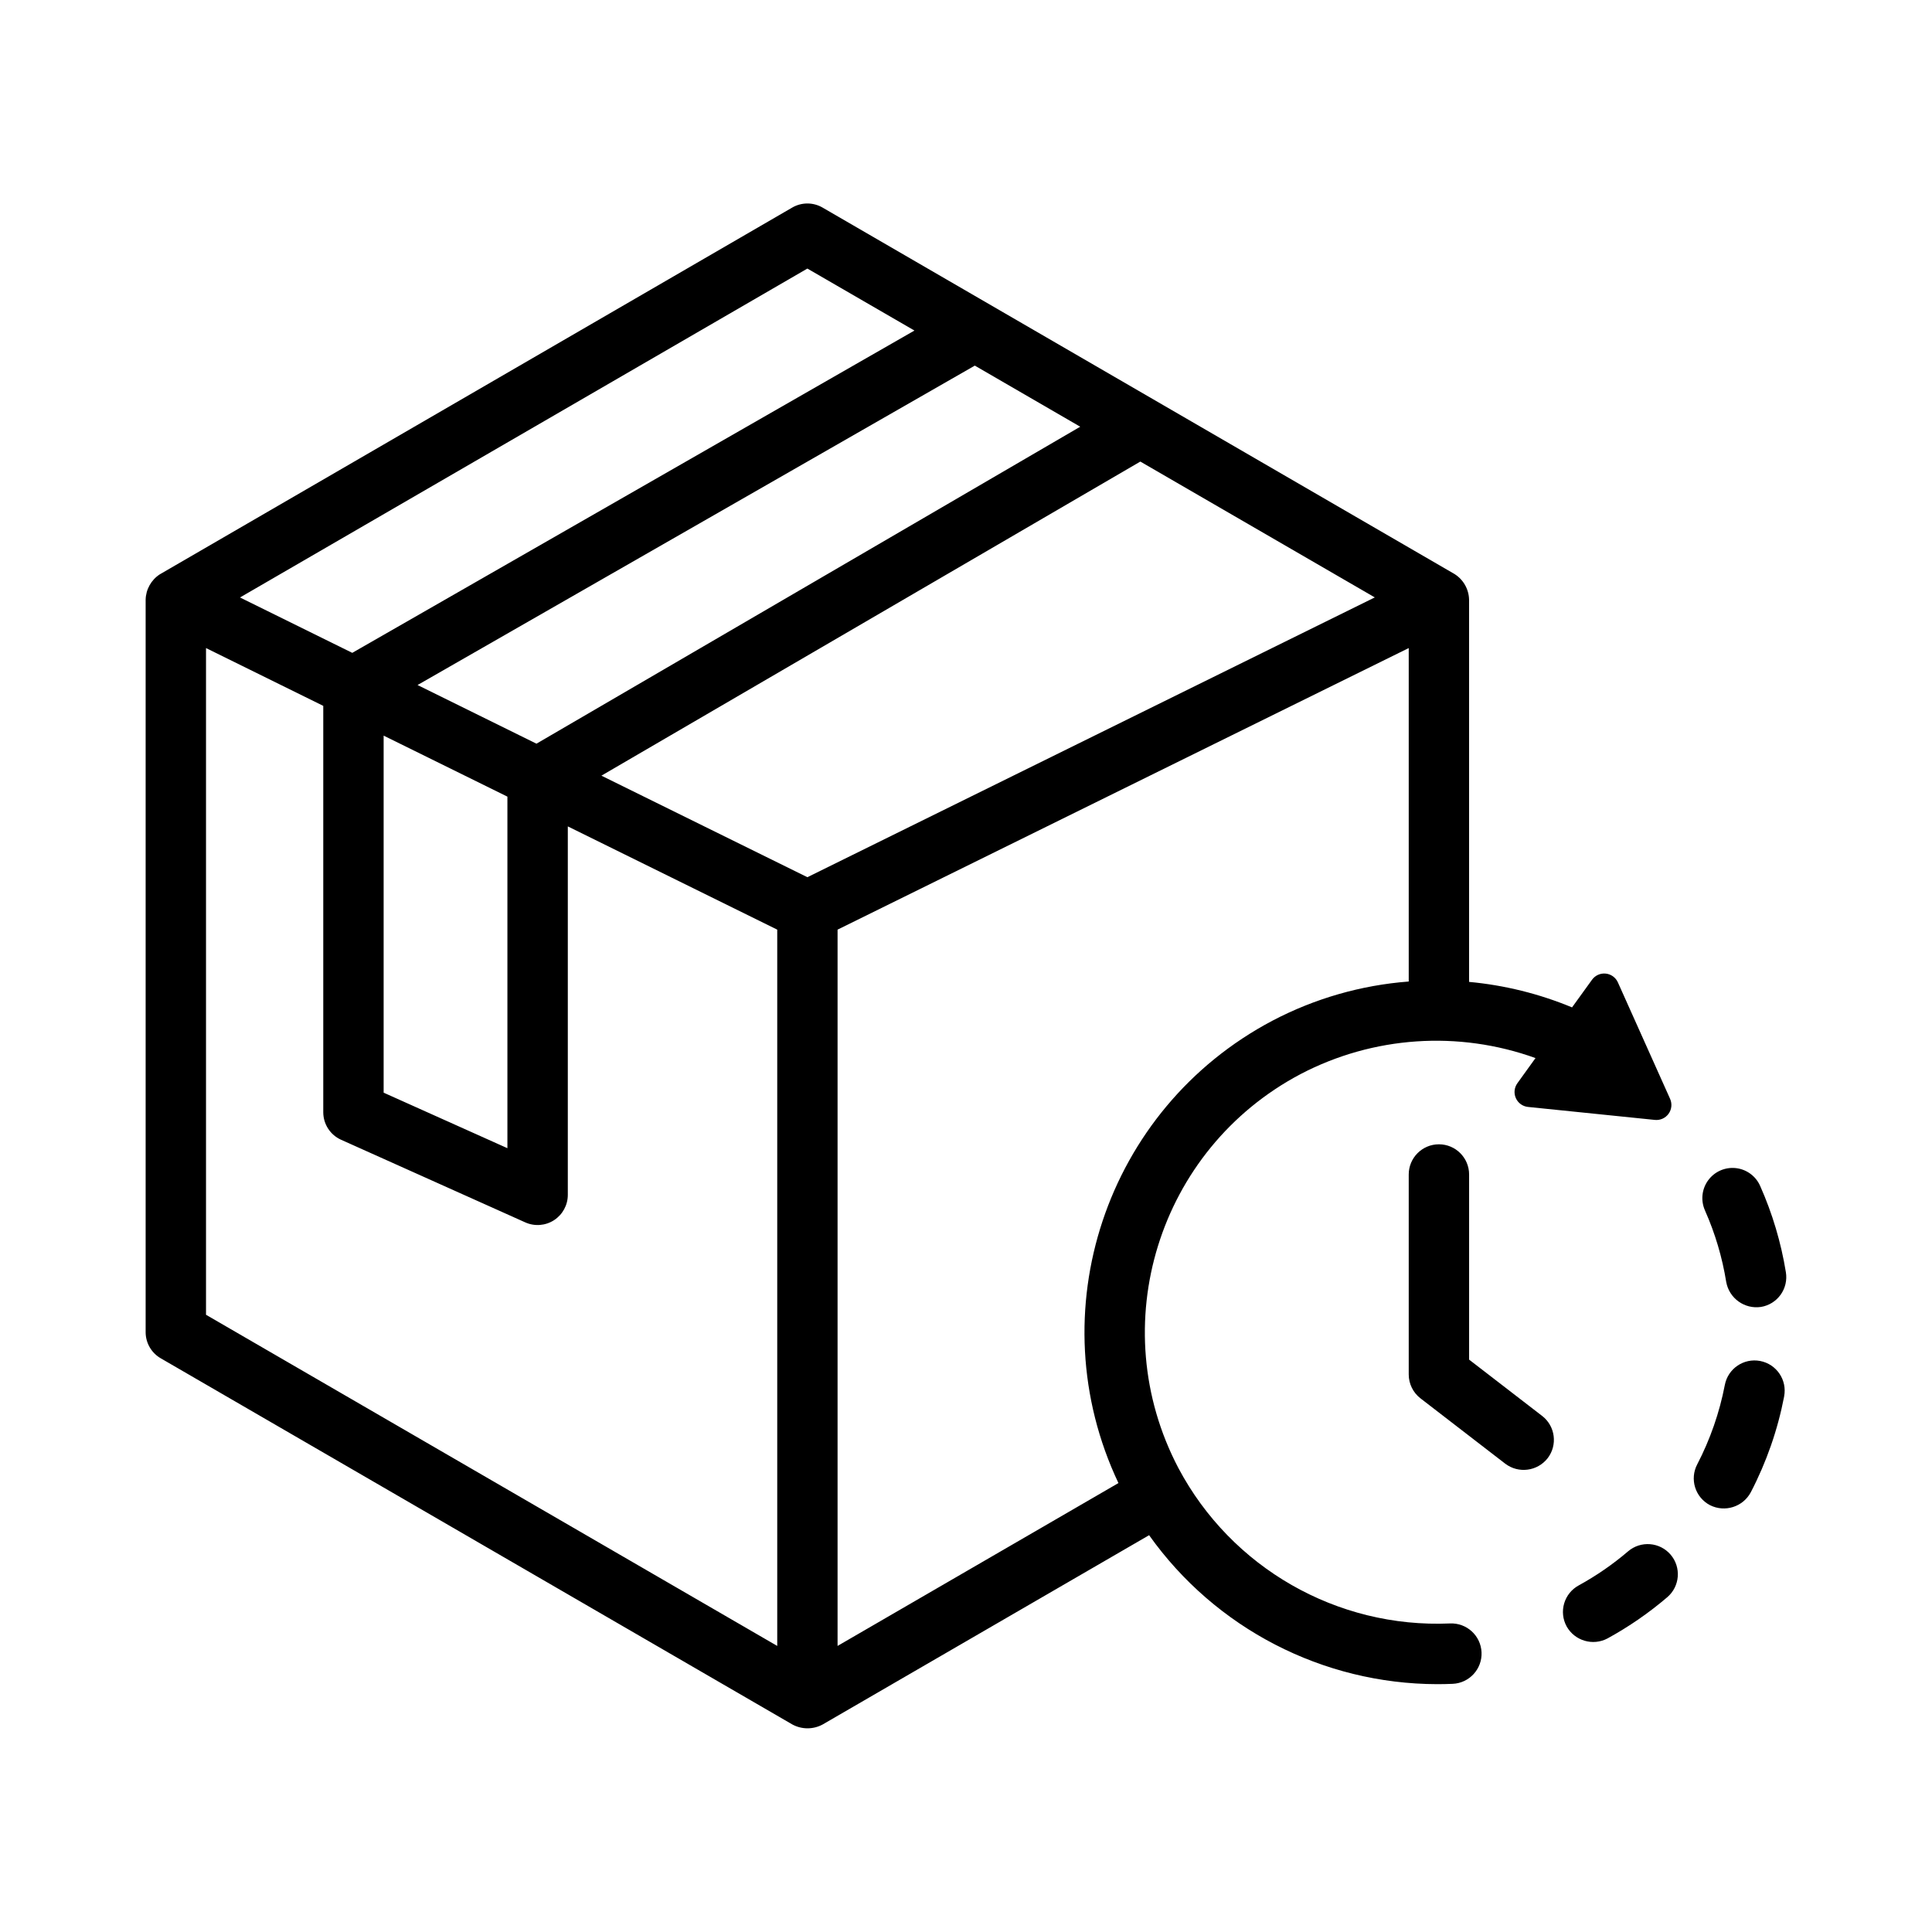
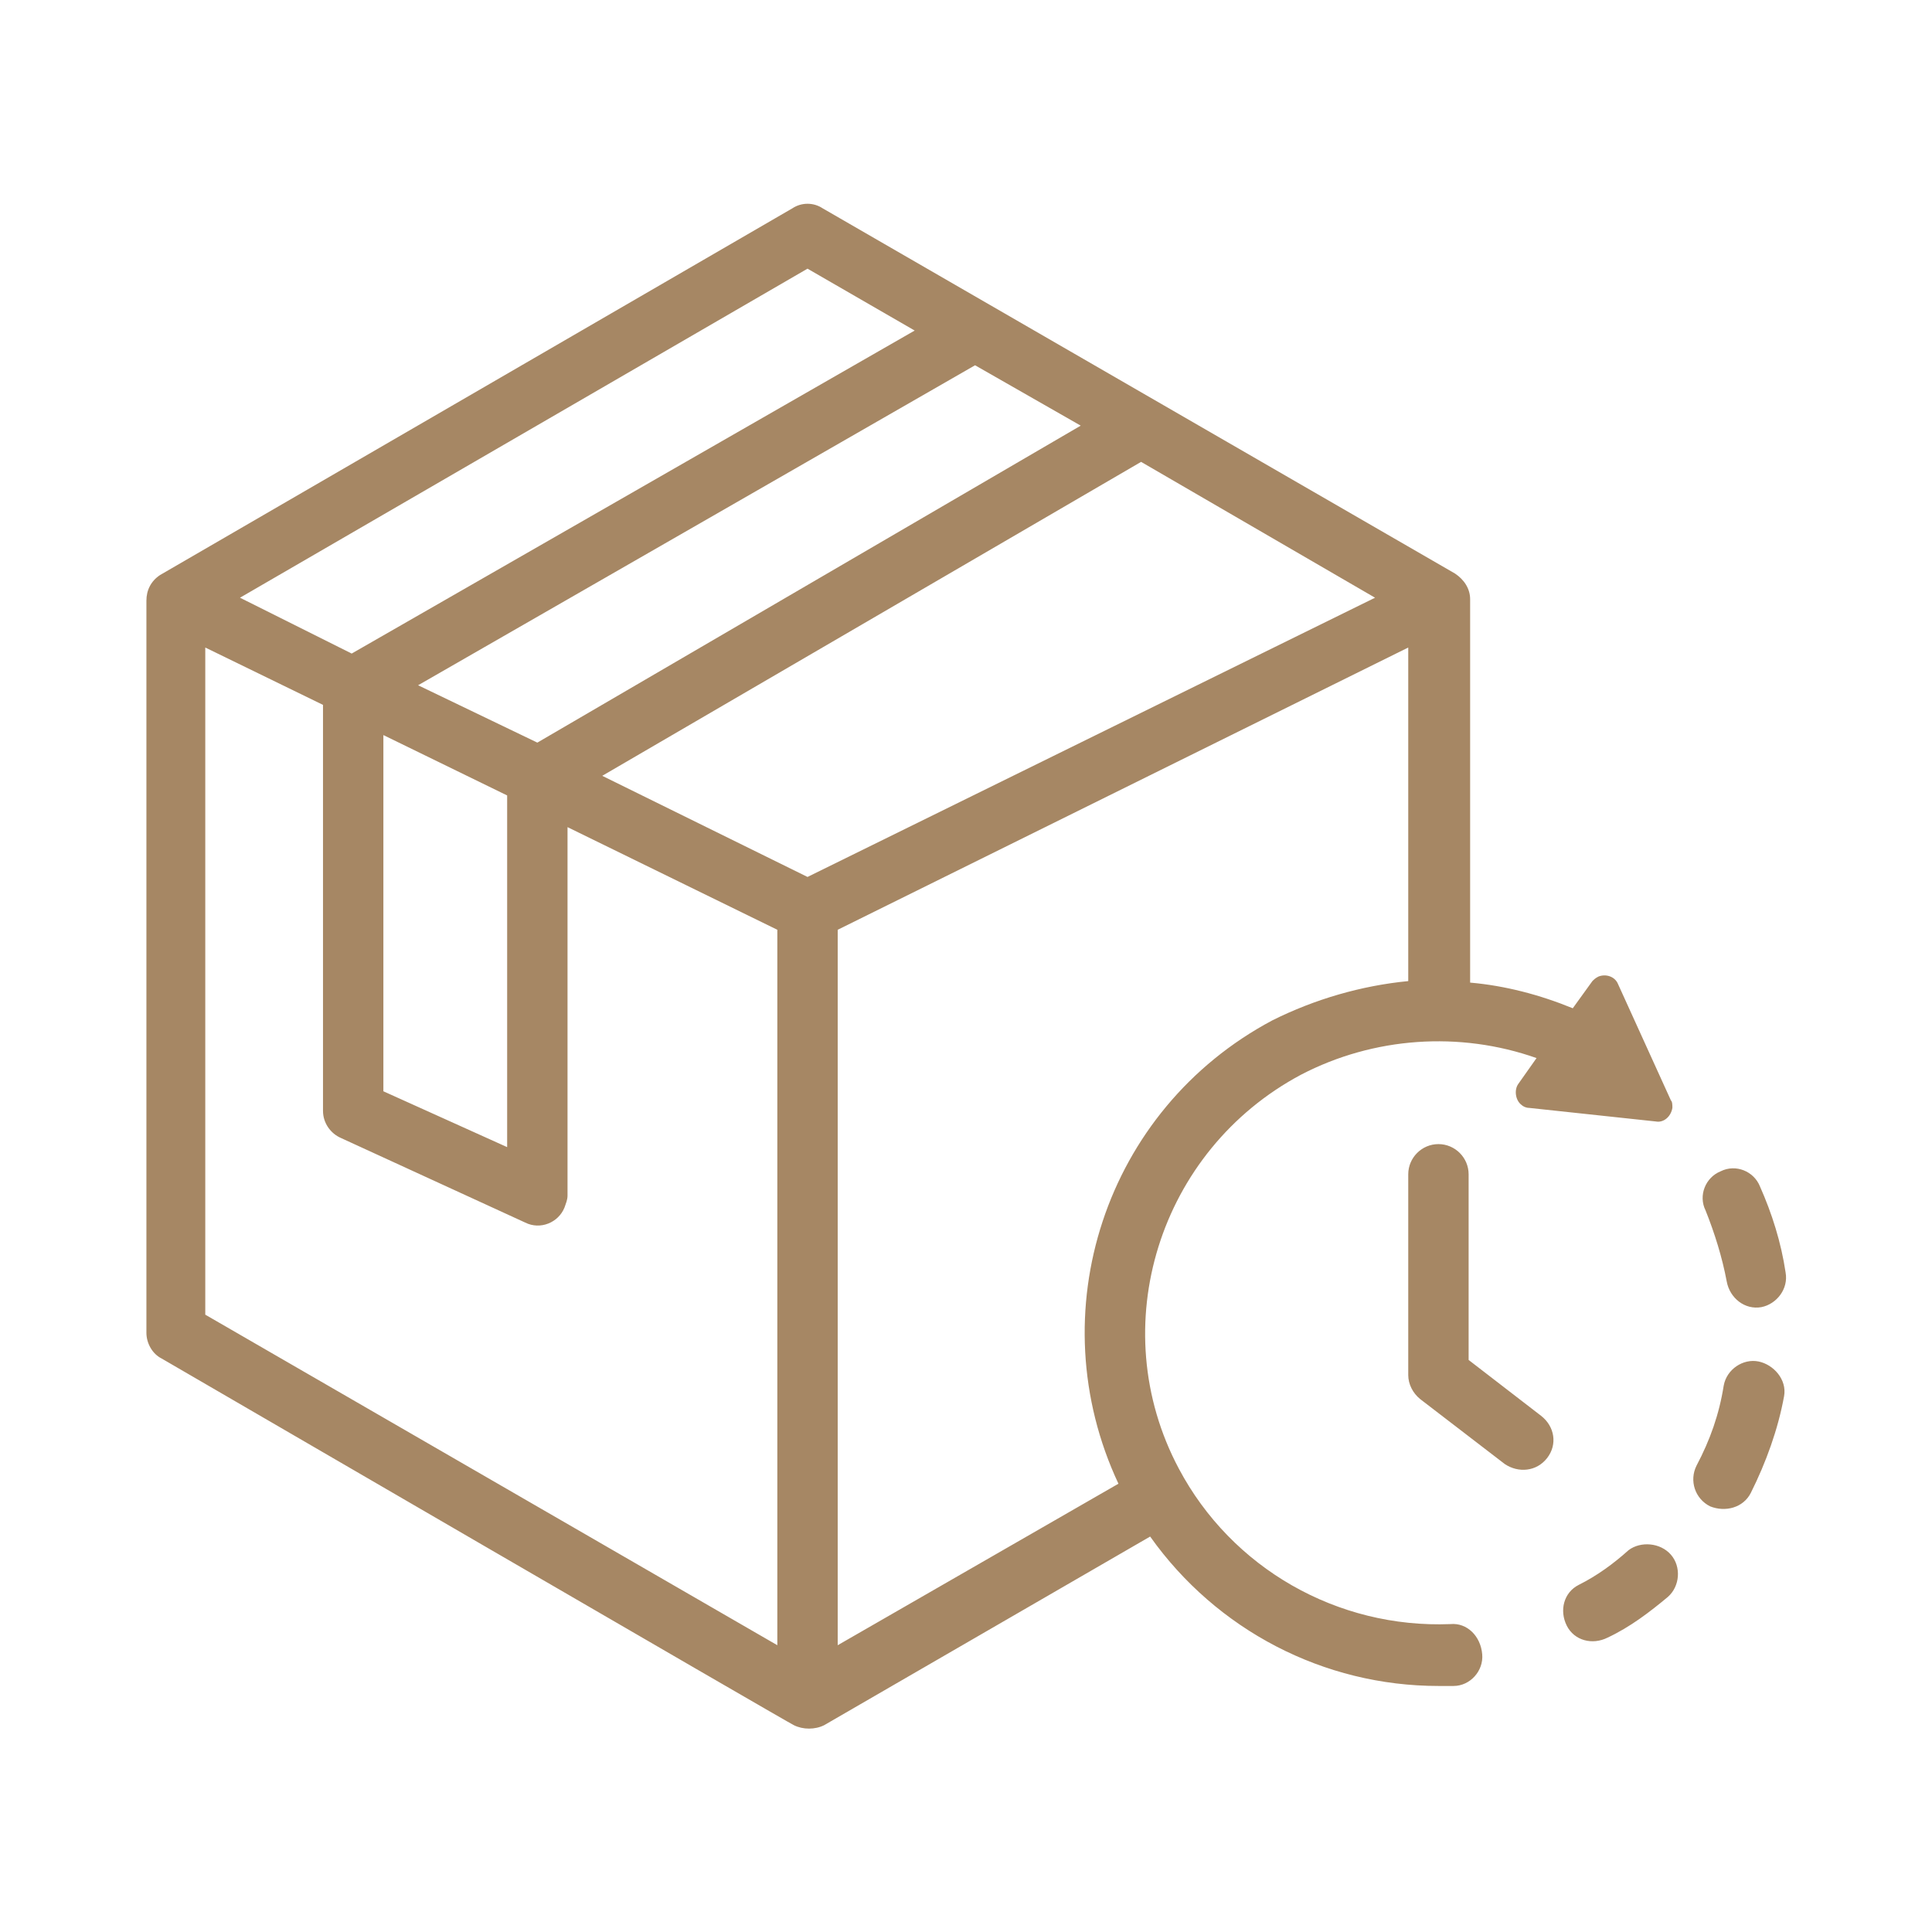
- <svg xmlns="http://www.w3.org/2000/svg" id="Layer_1" data-name="Layer 1" viewBox="0 0 128 128">
-   <path d="M96.062,107.558A19.415,19.415,0,0,1,78.072,97.263a19.345,19.345,0,0,1,8.091-26.1A19.392,19.392,0,0,1,101.731,70.1l-1.2,1.666a.994.994,0,0,0,.7,1.571l8.407.86a.994.994,0,0,0,1.008-1.4l-3.457-7.712a.994.994,0,0,0-1.713-.175l-1.324,1.832a23.4,23.4,0,0,0-6.822-1.689V39.74a2.058,2.058,0,0,0-.975-1.716L54.494,13.751a2,2,0,0,0-2.006,0s-41.873,24.284-41.9,24.3a2.056,2.056,0,0,0-.939,1.689V88.26a2,2,0,0,0,1,1.73S52.475,114.241,52.5,114.253a2.105,2.105,0,0,0,2,0l21.631-12.542a23.476,23.476,0,0,0,19.083,9.869c.343,0,.687-.007,1.031-.022a2,2,0,1,0-.178-4ZM84.3,67.625A23.34,23.34,0,0,0,74.1,98.257L55.491,109.047V61.591L93.332,42.936V65.028A23.238,23.238,0,0,0,84.3,67.625ZM53.491,58.117,39.845,51.39,75.55,30.58l15.534,9ZM27.664,45.385l36.92-21.162,6.984,4.048-36.026,21Zm-2.247,3.352,8.2,4.042V76.071l-8.2-3.679ZM53.491,17.793,60.584,21.9,23.339,43.253,15.9,39.584ZM13.649,87.107V42.936l7.768,3.829V73.688A2,2,0,0,0,22.6,75.513l12.2,5.473a2,2,0,0,0,2.819-1.825V54.751l13.875,6.84v47.456Zm99.316-6.9a2,2,0,1,1,3.654-1.627,23.224,23.224,0,0,1,1.7,5.708,2,2,0,0,1-1.652,2.3,2.037,2.037,0,0,1-2.3-1.651A19.2,19.2,0,0,0,112.966,80.212Zm5.24,12.308a23.319,23.319,0,0,1-2.212,6.355,2.03,2.03,0,0,1-2.7.852,2,2,0,0,1-.85-2.7,19.351,19.351,0,0,0,1.832-5.268,2,2,0,0,1,3.928.758ZM110.683,103a2,2,0,0,1-.223,2.82,23.4,23.4,0,0,1-3.953,2.728,2.022,2.022,0,0,1-2.714-.795,2,2,0,0,1,.8-2.715,19.4,19.4,0,0,0,3.275-2.261A2,2,0,0,1,110.683,103Zm-8.15-6.387a2.018,2.018,0,0,1-2.805.362l-5.617-4.331a2,2,0,0,1-.779-1.584V77.813a2,2,0,0,1,4,0V90.078l4.838,3.73A2,2,0,0,1,102.533,96.614Z" />
+ <svg xmlns="http://www.w3.org/2000/svg" version="1.1" id="Layer_1" x="0px" y="0px" viewBox="0 0 128 128" style="enable-background:new 0 0 128 128;" xml:space="preserve">
+   <style type="text/css">
+ 	.st0{fill:#A68764;}
+ </style>
+   <path class="st0" d="M96.1,107.6c-7.5,0.3-14.5-3.7-18-10.3c-5-9.4-1.3-21.1,8.1-26.1c4.8-2.5,10.5-2.9,15.6-1.1l-1.2,1.7  c-0.3,0.4-0.2,1.1,0.2,1.4c0.1,0.1,0.3,0.2,0.5,0.2l8.4,0.9c0.5,0.1,1-0.3,1.1-0.9c0-0.2,0-0.4-0.1-0.5l-3.5-7.7  c-0.2-0.5-0.8-0.7-1.3-0.5c-0.2,0.1-0.3,0.2-0.4,0.3l-1.3,1.8c-2.2-0.9-4.5-1.5-6.8-1.7V39.7c0-0.7-0.4-1.3-1-1.7L54.5,13.8  c-0.6-0.4-1.4-0.4-2,0c0,0-41.9,24.3-41.9,24.3c-0.6,0.4-0.9,1-0.9,1.7v48.5c0,0.7,0.4,1.4,1,1.7c0,0,41.8,24.3,41.9,24.3  c0.6,0.3,1.4,0.3,2,0l21.6-12.5c4.4,6.2,11.5,9.9,19.1,9.9c0.3,0,0.7,0,1,0c1.1,0,2-1,1.9-2.1C98.1,108.4,97.2,107.5,96.1,107.6  L96.1,107.6z M84.3,67.6C73.2,73.5,68.8,87,74.1,98.3L55.5,109V61.6l37.8-18.7V65C90.2,65.3,87.1,66.2,84.3,67.6z M53.5,58.1  l-13.6-6.7l35.7-20.8l15.5,9L53.5,58.1z M27.7,45.4l36.9-21.2l7,4l-36,21L27.7,45.4z M25.4,48.7l8.2,4v23.3l-8.2-3.7V48.7z   M53.5,17.8l7.1,4.1L23.3,43.3l-7.4-3.7L53.5,17.8z M13.6,87.1V42.9l7.8,3.8v26.9c0,0.8,0.5,1.5,1.2,1.8L34.8,81c1,0.5,2.2,0,2.6-1  c0.1-0.3,0.2-0.5,0.2-0.8V54.8l13.9,6.8V109L13.6,87.1z M113,80.2c-0.5-1,0-2.2,1-2.6c1-0.5,2.2,0,2.6,1c0,0,0,0,0,0  c0.8,1.8,1.4,3.7,1.7,5.7c0.2,1.1-0.6,2.1-1.6,2.3c0,0,0,0,0,0c-1.1,0.2-2.1-0.6-2.3-1.7C114.1,83.3,113.6,81.7,113,80.2L113,80.2z   M118.2,92.5c-0.4,2.2-1.2,4.4-2.2,6.4c-0.5,1-1.7,1.3-2.7,0.9c-1-0.5-1.4-1.7-0.9-2.7c0,0,0,0,0,0c0.9-1.7,1.5-3.4,1.8-5.3  c0.2-1.1,1.3-1.8,2.3-1.6S118.4,91.4,118.2,92.5L118.2,92.5L118.2,92.5z M110.7,103c0.7,0.8,0.6,2.1-0.2,2.8c0,0,0,0,0,0  c-1.2,1-2.5,2-4,2.7c-1,0.5-2.2,0.2-2.7-0.8c-0.5-1-0.2-2.2,0.8-2.7c0,0,0,0,0,0c1.2-0.6,2.3-1.4,3.3-2.3  C108.7,102.1,110,102.2,110.7,103z M102.5,96.6c-0.7,0.9-1.9,1-2.8,0.4l-5.6-4.3c-0.5-0.4-0.8-1-0.8-1.6V77.8c0-1.1,0.9-2,2-2  s2,0.9,2,2v12.3l4.8,3.7C103,94.5,103.2,95.7,102.5,96.6C102.5,96.6,102.5,96.6,102.5,96.6L102.5,96.6z" />
</svg>
